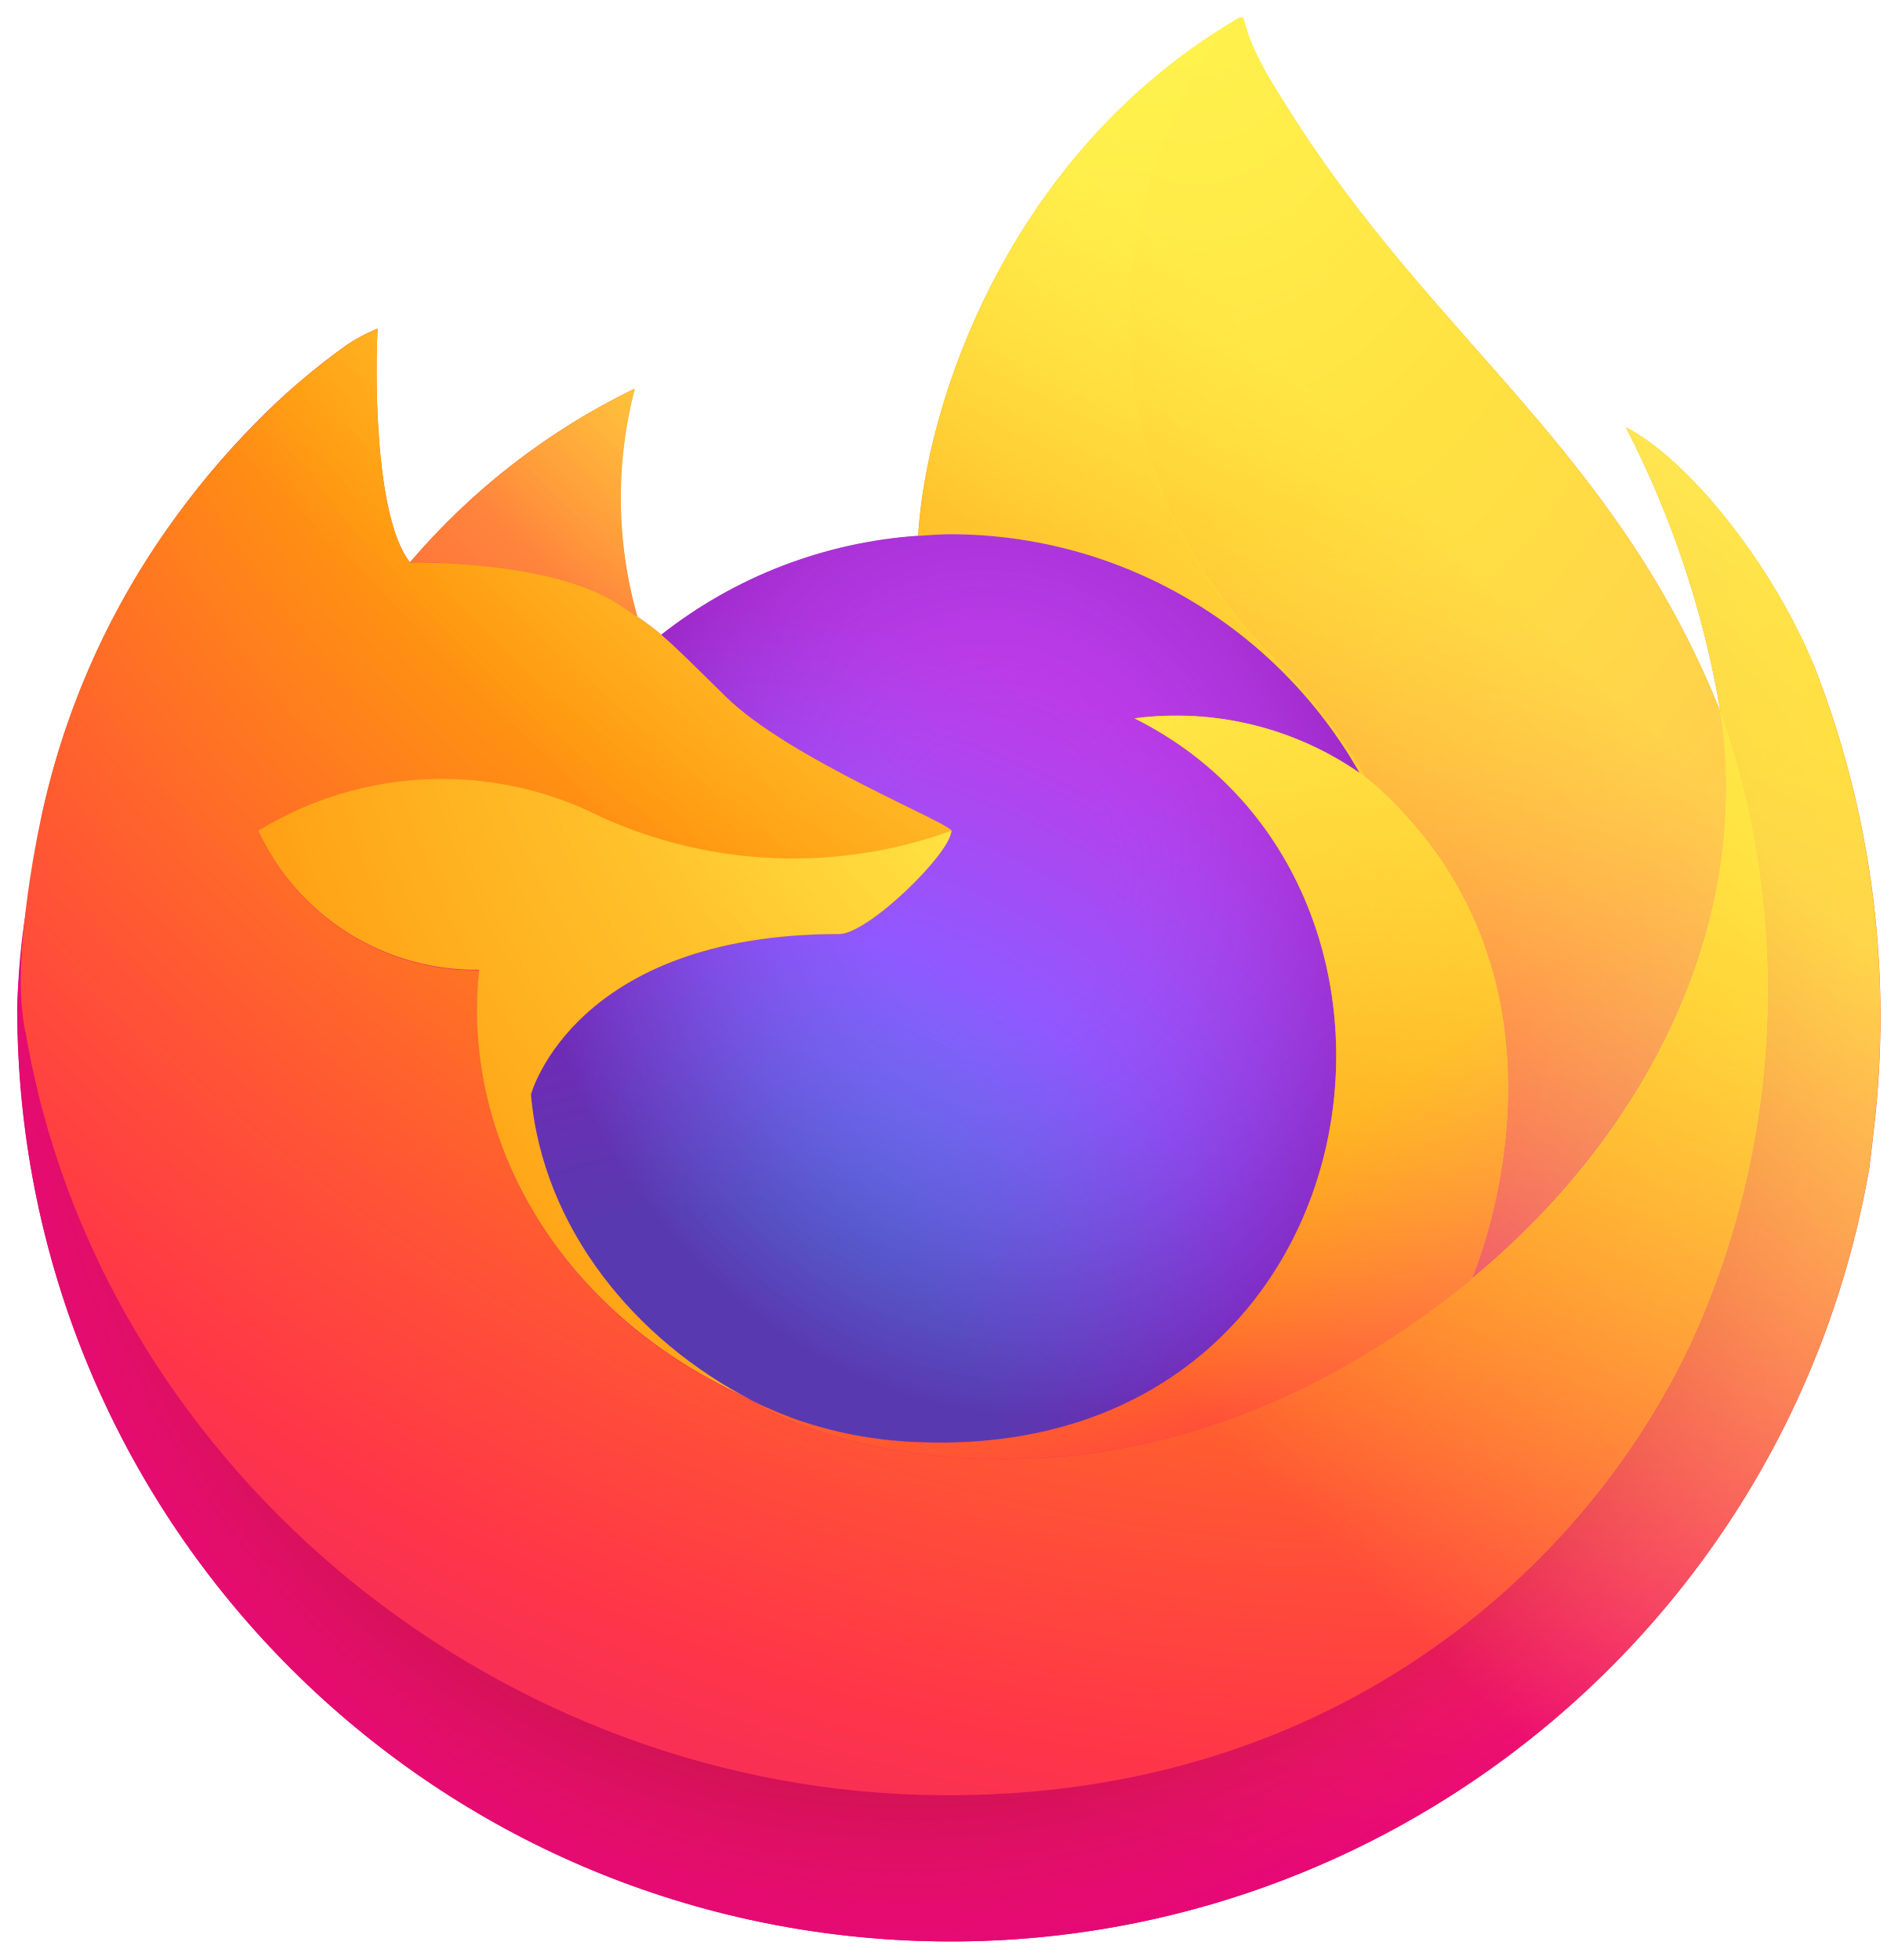
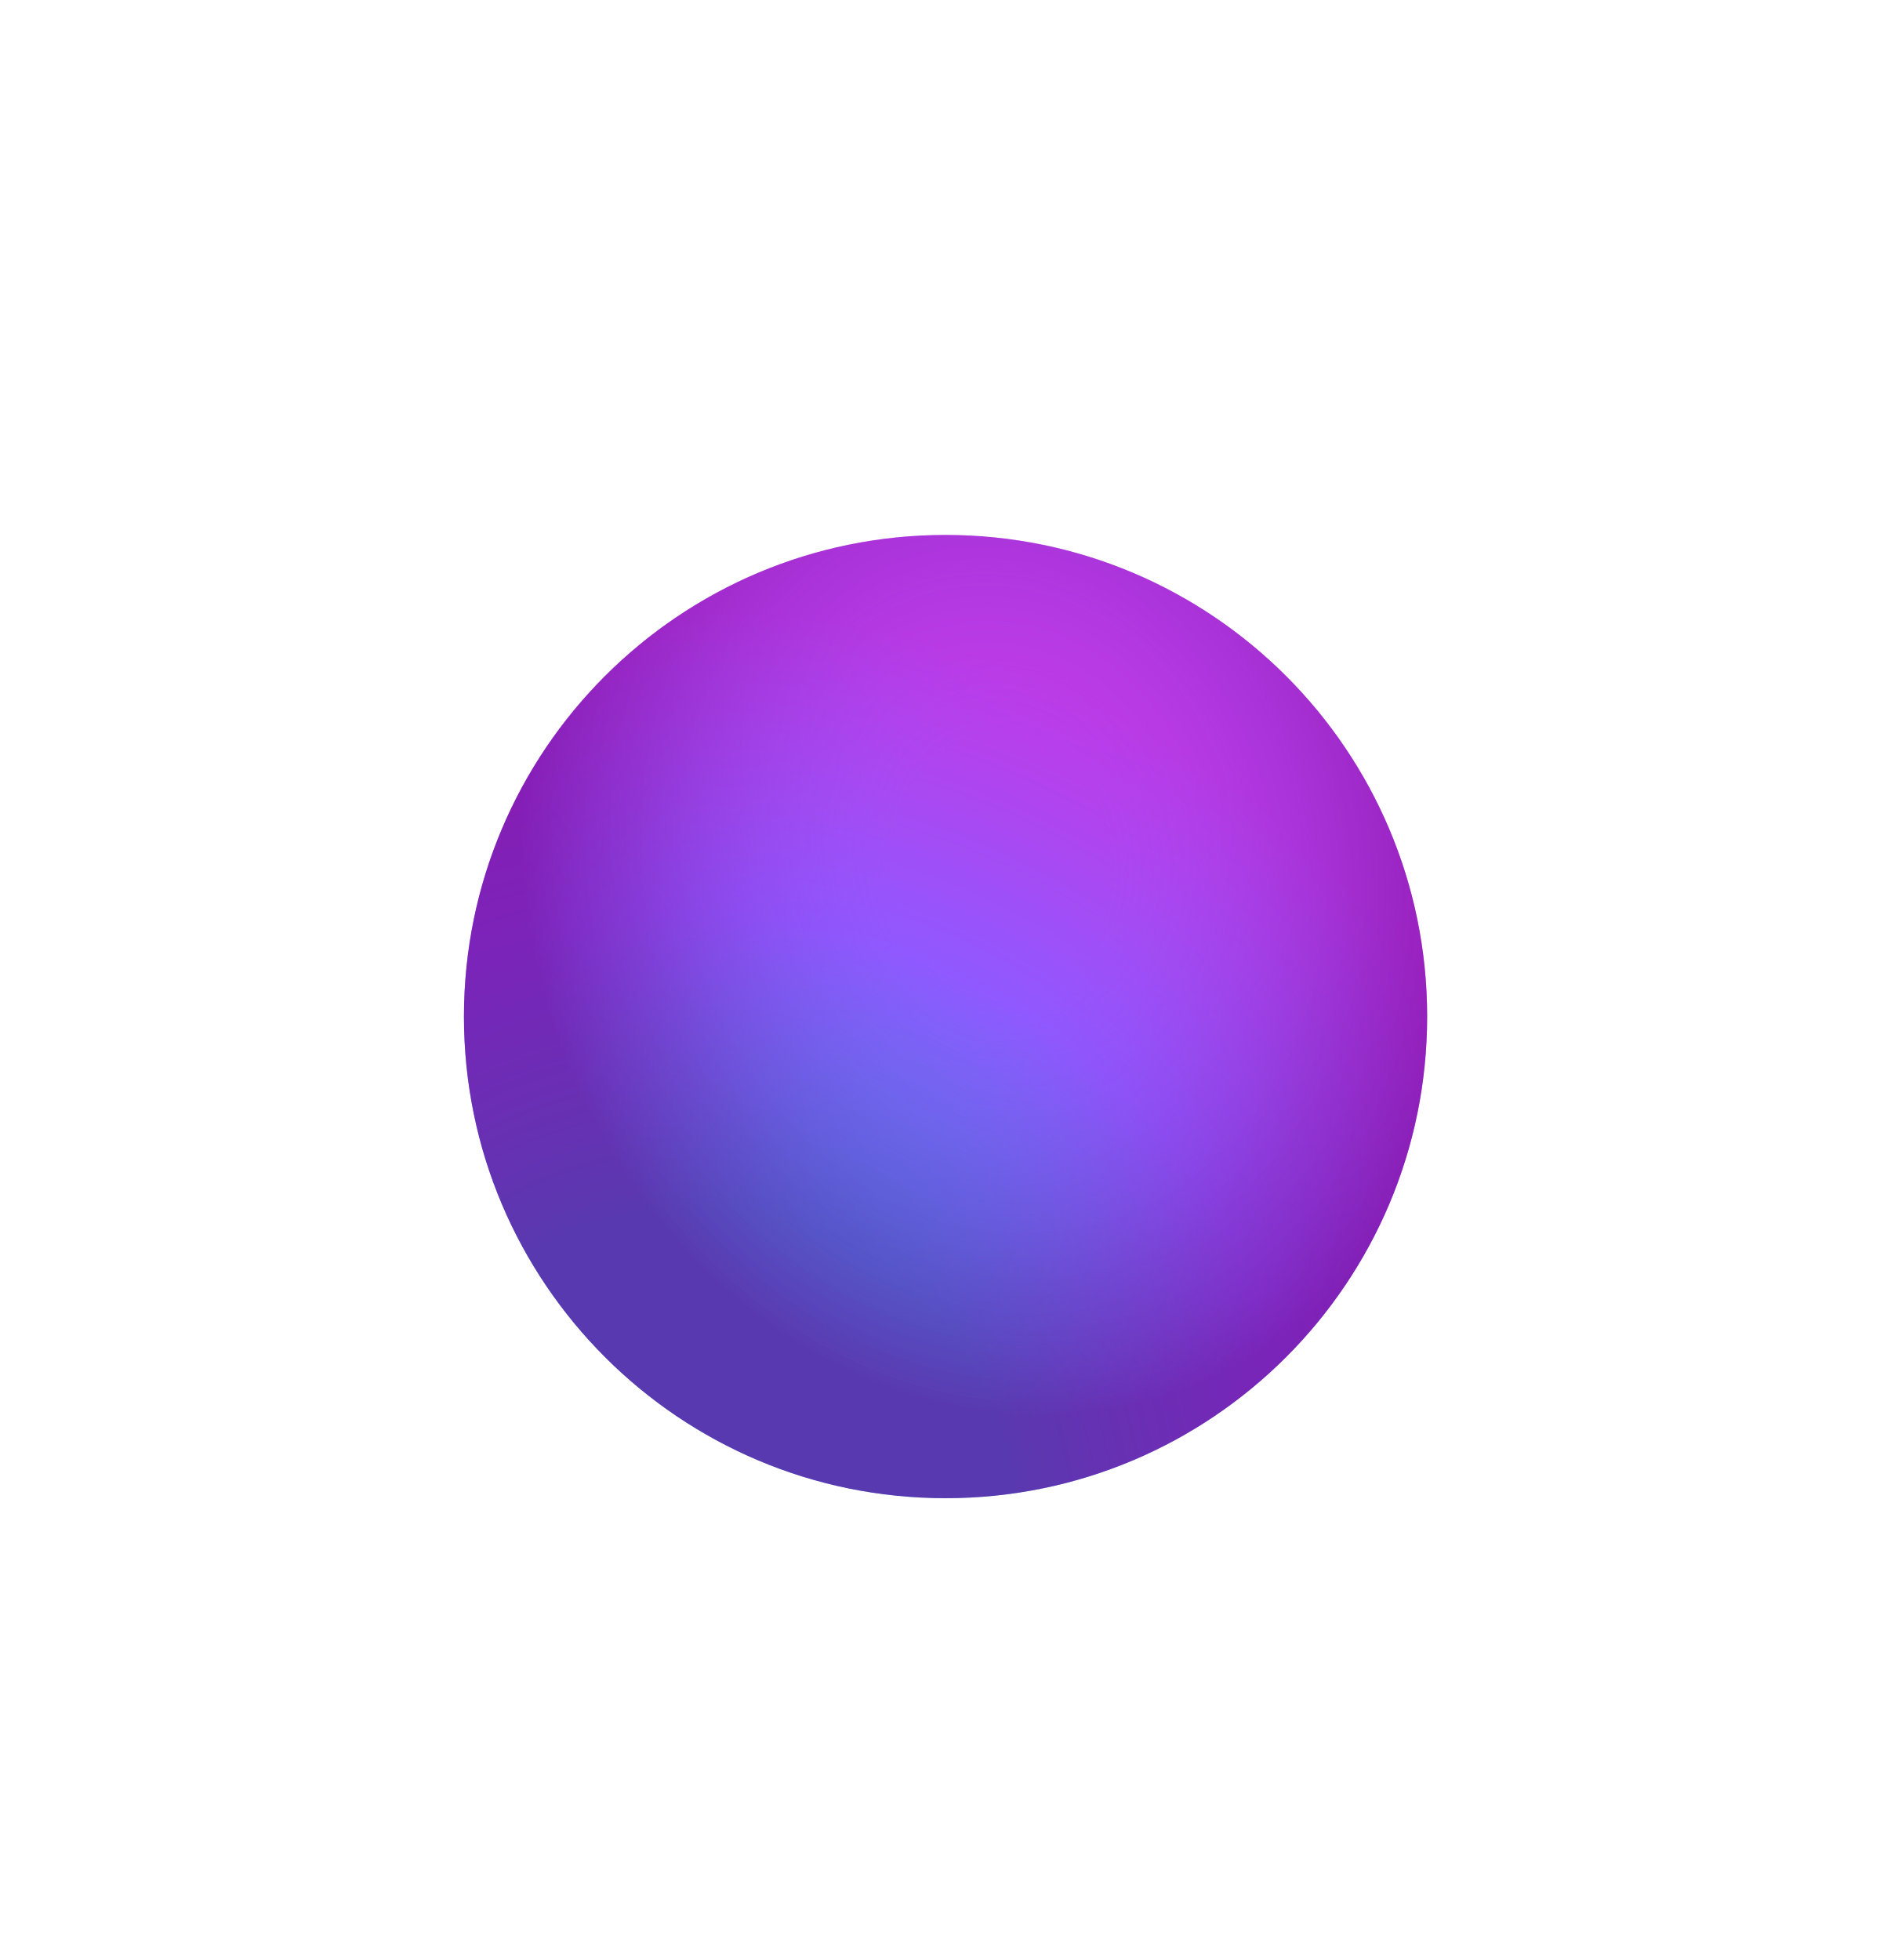
- <svg xmlns="http://www.w3.org/2000/svg" width="77.42" height="79.97" version="1.1" viewBox="0 0 77.42 79.97">
-   <defs>
+ <svg xmlns="http://www.w3.org/2000/svg" width="77.42" height="79.97" version="1.1" viewBox="0 0 77.42 79.97" id="svg77">
+   <defs id="defs66">
    <linearGradient id="a" x1="70.79" x2="6.447" y1="12.39" y2="74.47" gradientTransform="translate(-1.3 -.004086)" gradientUnits="userSpaceOnUse">
-       <stop stop-color="#fff44f" offset=".048" />
-       <stop stop-color="#ffe847" offset=".111" />
-       <stop stop-color="#ffc830" offset=".225" />
-       <stop stop-color="#ff980e" offset=".368" />
-       <stop stop-color="#ff8b16" offset=".401" />
-       <stop stop-color="#ff672a" offset=".462" />
-       <stop stop-color="#ff3647" offset=".534" />
-       <stop stop-color="#e31587" offset=".705" />
+       <stop stop-color="#fff44f" offset=".048" id="stop1" />
+       <stop stop-color="#ffe847" offset=".111" id="stop2" />
+       <stop stop-color="#ffc830" offset=".225" id="stop3" />
+       <stop stop-color="#ff980e" offset=".368" id="stop4" />
+       <stop stop-color="#ff8b16" offset=".401" id="stop5" />
+       <stop stop-color="#ff672a" offset=".462" id="stop6" />
+       <stop stop-color="#ff3647" offset=".534" id="stop7" />
+       <stop stop-color="#e31587" offset=".705" id="stop8" />
    </linearGradient>
    <radialGradient id="b" cx="-7907" cy="-8515" r="80.8" gradientTransform="translate(7974,8524)" gradientUnits="userSpaceOnUse">
-       <stop stop-color="#ffbd4f" offset=".129" />
-       <stop stop-color="#ffac31" offset=".186" />
-       <stop stop-color="#ff9d17" offset=".247" />
-       <stop stop-color="#ff980e" offset=".283" />
-       <stop stop-color="#ff563b" offset=".403" />
-       <stop stop-color="#ff3750" offset=".467" />
-       <stop stop-color="#f5156c" offset=".71" />
-       <stop stop-color="#eb0878" offset=".782" />
-       <stop stop-color="#e50080" offset=".86" />
+       <stop stop-color="#ffbd4f" offset=".129" id="stop9" />
+       <stop stop-color="#ffac31" offset=".186" id="stop10" />
+       <stop stop-color="#ff9d17" offset=".247" id="stop11" />
+       <stop stop-color="#ff980e" offset=".283" id="stop12" />
+       <stop stop-color="#ff563b" offset=".403" id="stop13" />
+       <stop stop-color="#ff3750" offset=".467" id="stop14" />
+       <stop stop-color="#f5156c" offset=".71" id="stop15" />
+       <stop stop-color="#eb0878" offset=".782" id="stop16" />
+       <stop stop-color="#e50080" offset=".86" id="stop17" />
    </radialGradient>
    <radialGradient id="c" cx="-7937" cy="-8482" r="80.8" gradientTransform="translate(7974,8524)" gradientUnits="userSpaceOnUse">
-       <stop stop-color="#960e18" offset=".3" />
-       <stop stop-color="#b11927" stop-opacity=".74" offset=".351" />
-       <stop stop-color="#db293d" stop-opacity=".343" offset=".435" />
-       <stop stop-color="#f5334b" stop-opacity=".094" offset=".497" />
-       <stop stop-color="#ff3750" stop-opacity="0" offset=".53" />
+       <stop stop-color="#960e18" offset=".3" id="stop18" />
+       <stop stop-color="#b11927" stop-opacity=".74" offset=".351" id="stop19" />
+       <stop stop-color="#db293d" stop-opacity=".343" offset=".435" id="stop20" />
+       <stop stop-color="#f5334b" stop-opacity=".094" offset=".497" id="stop21" />
+       <stop stop-color="#ff3750" stop-opacity="0" offset=".53" id="stop22" />
    </radialGradient>
    <radialGradient id="d" cx="-7927" cy="-8533" r="58.53" gradientTransform="translate(7974,8524)" gradientUnits="userSpaceOnUse">
-       <stop stop-color="#fff44f" offset=".132" />
-       <stop stop-color="#ffdc3e" offset=".252" />
-       <stop stop-color="#ff9d12" offset=".506" />
-       <stop stop-color="#ff980e" offset=".526" />
+       <stop stop-color="#fff44f" offset=".132" id="stop23" />
+       <stop stop-color="#ffdc3e" offset=".252" id="stop24" />
+       <stop stop-color="#ff9d12" offset=".506" id="stop25" />
+       <stop stop-color="#ff980e" offset=".526" id="stop26" />
    </radialGradient>
    <radialGradient id="e" cx="-7946" cy="-8461" r="38.47" gradientTransform="translate(7974,8524)" gradientUnits="userSpaceOnUse">
-       <stop stop-color="#3a8ee6" offset=".353" />
-       <stop stop-color="#5c79f0" offset=".472" />
-       <stop stop-color="#9059ff" offset=".669" />
-       <stop stop-color="#c139e6" offset="1" />
+       <stop stop-color="#3a8ee6" offset=".353" id="stop27" />
+       <stop stop-color="#5c79f0" offset=".472" id="stop28" />
+       <stop stop-color="#9059ff" offset=".669" id="stop29" />
+       <stop stop-color="#c139e6" offset="1" id="stop30" />
    </radialGradient>
    <radialGradient id="f" cx="-7936" cy="-8492" r="20.4" gradientTransform="matrix(.972 -.235 .275 1.138 10090 7834)" gradientUnits="userSpaceOnUse">
-       <stop stop-color="#9059ff" stop-opacity="0" offset=".206" />
-       <stop stop-color="#8c4ff3" stop-opacity=".064" offset=".278" />
-       <stop stop-color="#7716a8" stop-opacity=".45" offset=".747" />
-       <stop stop-color="#6e008b" stop-opacity=".6" offset=".975" />
+       <stop stop-color="#9059ff" stop-opacity="0" offset=".206" id="stop31" />
+       <stop stop-color="#8c4ff3" stop-opacity=".064" offset=".278" id="stop32" />
+       <stop stop-color="#7716a8" stop-opacity=".45" offset=".747" id="stop33" />
+       <stop stop-color="#6e008b" stop-opacity=".6" offset=".975" id="stop34" />
    </radialGradient>
    <radialGradient id="g" cx="-7938" cy="-8518" r="27.68" gradientTransform="translate(7974,8524)" gradientUnits="userSpaceOnUse">
-       <stop stop-color="#ffe226" offset="0" />
-       <stop stop-color="#ffdb27" offset=".121" />
-       <stop stop-color="#ffc82a" offset=".295" />
-       <stop stop-color="#ffa930" offset=".502" />
-       <stop stop-color="#ff7e37" offset=".732" />
-       <stop stop-color="#ff7139" offset=".792" />
+       <stop stop-color="#ffe226" offset="0" id="stop35" />
+       <stop stop-color="#ffdb27" offset=".121" id="stop36" />
+       <stop stop-color="#ffc82a" offset=".295" id="stop37" />
+       <stop stop-color="#ffa930" offset=".502" id="stop38" />
+       <stop stop-color="#ff7e37" offset=".732" id="stop39" />
+       <stop stop-color="#ff7139" offset=".792" id="stop40" />
    </radialGradient>
    <radialGradient id="h" cx="-7916" cy="-8536" r="118.1" gradientTransform="translate(7974,8524)" gradientUnits="userSpaceOnUse">
-       <stop stop-color="#fff44f" offset=".113" />
-       <stop stop-color="#ff980e" offset=".456" />
-       <stop stop-color="#ff5634" offset=".622" />
-       <stop stop-color="#ff3647" offset=".716" />
-       <stop stop-color="#e31587" offset=".904" />
+       <stop stop-color="#fff44f" offset=".113" id="stop41" />
+       <stop stop-color="#ff980e" offset=".456" id="stop42" />
+       <stop stop-color="#ff5634" offset=".622" id="stop43" />
+       <stop stop-color="#ff3647" offset=".716" id="stop44" />
+       <stop stop-color="#e31587" offset=".904" id="stop45" />
    </radialGradient>
    <radialGradient id="i" cx="-7927" cy="-8523" r="86.5" gradientTransform="matrix(.105 .995 -.653 .069 -4685 8470)" gradientUnits="userSpaceOnUse">
-       <stop stop-color="#fff44f" offset="0" />
-       <stop stop-color="#ffe847" offset=".06" />
-       <stop stop-color="#ffc830" offset=".168" />
-       <stop stop-color="#ff980e" offset=".304" />
-       <stop stop-color="#ff8b16" offset=".356" />
-       <stop stop-color="#ff672a" offset=".455" />
-       <stop stop-color="#ff3647" offset=".57" />
-       <stop stop-color="#e31587" offset=".737" />
+       <stop stop-color="#fff44f" offset="0" id="stop46" />
+       <stop stop-color="#ffe847" offset=".06" id="stop47" />
+       <stop stop-color="#ffc830" offset=".168" id="stop48" />
+       <stop stop-color="#ff980e" offset=".304" id="stop49" />
+       <stop stop-color="#ff8b16" offset=".356" id="stop50" />
+       <stop stop-color="#ff672a" offset=".455" id="stop51" />
+       <stop stop-color="#ff3647" offset=".57" id="stop52" />
+       <stop stop-color="#e31587" offset=".737" id="stop53" />
    </radialGradient>
    <radialGradient id="j" cx="-7938" cy="-8508" r="73.72" gradientTransform="translate(7974,8524)" gradientUnits="userSpaceOnUse">
-       <stop stop-color="#fff44f" offset=".137" />
-       <stop stop-color="#ff980e" offset=".48" />
-       <stop stop-color="#ff5634" offset=".592" />
-       <stop stop-color="#ff3647" offset=".655" />
-       <stop stop-color="#e31587" offset=".904" />
+       <stop stop-color="#fff44f" offset=".137" id="stop54" />
+       <stop stop-color="#ff980e" offset=".48" id="stop55" />
+       <stop stop-color="#ff5634" offset=".592" id="stop56" />
+       <stop stop-color="#ff3647" offset=".655" id="stop57" />
+       <stop stop-color="#e31587" offset=".904" id="stop58" />
    </radialGradient>
    <radialGradient id="k" cx="-7919" cy="-8504" r="80.69" gradientTransform="translate(7974,8524)" gradientUnits="userSpaceOnUse">
-       <stop stop-color="#fff44f" offset=".094" />
-       <stop stop-color="#ffe141" offset=".231" />
-       <stop stop-color="#ffaf1e" offset=".509" />
-       <stop stop-color="#ff980e" offset=".626" />
+       <stop stop-color="#fff44f" offset=".094" id="stop59" />
+       <stop stop-color="#ffe141" offset=".231" id="stop60" />
+       <stop stop-color="#ffaf1e" offset=".509" id="stop61" />
+       <stop stop-color="#ff980e" offset=".626" id="stop62" />
    </radialGradient>
    <linearGradient id="l" x1="70.01" x2="15.27" y1="12.06" y2="66.81" gradientTransform="translate(-1.3 -.004086)" gradientUnits="userSpaceOnUse">
-       <stop stop-color="#fff44f" stop-opacity=".8" offset=".167" />
-       <stop stop-color="#fff44f" stop-opacity=".634" offset=".266" />
-       <stop stop-color="#fff44f" stop-opacity=".217" offset=".489" />
-       <stop stop-color="#fff44f" stop-opacity="0" offset=".6" />
+       <stop stop-color="#fff44f" stop-opacity=".8" offset=".167" id="stop63" />
+       <stop stop-color="#fff44f" stop-opacity=".634" offset=".266" id="stop64" />
+       <stop stop-color="#fff44f" stop-opacity=".217" offset=".489" id="stop65" />
+       <stop stop-color="#fff44f" stop-opacity="0" offset=".6" id="stop66" />
    </linearGradient>
  </defs>
-   <g transform="matrix(.9819843 0 0 .9819843 .6974849 .7199239)">
-     <path d="m74.62 26.83c-1.684-4.052-5.1-8.427-7.775-9.81a40.27 40.27 0 0 1 3.925 11.76l7e-3 0.065c-4.382-10.92-11.81-15.33-17.88-24.92-0.307-0.485-0.614-0.971-0.913-1.484-0.171-0.293-0.308-0.557-0.427-0.8a7.053 7.053 0 0 1-0.578-1.535 0.1 0.1 0 0 0-0.088-0.1 0.138 0.138 0 0 0-0.073 0c-5e-3 0-0.013 9e-3 -0.019 0.011s-0.019 0.011-0.028 0.015l0.015-0.026c-9.735 5.7-13.04 16.25-13.34 21.53a19.39 19.39 0 0 0-10.67 4.111 11.59 11.59 0 0 0-1-0.758 17.97 17.97 0 0 1-0.109-9.473 28.7 28.7 0 0 0-9.329 7.21h-0.018c-1.536-1.947-1.428-8.367-1.34-9.708a6.928 6.928 0 0 0-1.294 0.687 28.22 28.22 0 0 0-3.788 3.245 33.84 33.84 0 0 0-3.623 4.347v6e-3 -7e-3a32.73 32.73 0 0 0-5.2 11.74l-0.052 0.256c-0.073 0.341-0.336 2.049-0.381 2.42 0 0.029-6e-3 0.056-9e-3 0.085a36.94 36.94 0 0 0-0.629 5.343v0.2a38.76 38.76 0 0 0 76.95 6.554c0.065-0.5 0.118-0.995 0.176-1.5a39.86 39.86 0 0 0-2.514-19.47zm-44.67 30.34c0.181 0.087 0.351 0.181 0.537 0.264l0.027 0.017q-0.282-0.135-0.564-0.281zm8.878-23.38m31.95-4.934v-0.037l7e-3 0.041z" fill="url(#a)" />
-     <path d="m74.62 26.83c-1.684-4.052-5.1-8.427-7.775-9.81a40.27 40.27 0 0 1 3.925 11.76v0.037l7e-3 0.041a35.1 35.1 0 0 1-1.206 26.16c-4.442 9.531-15.19 19.3-32.02 18.82-18.18-0.515-34.2-14.01-37.19-31.68-0.545-2.787 0-4.2 0.274-6.465a28.88 28.88 0 0 0-0.623 5.348v0.2a38.76 38.76 0 0 0 76.95 6.554c0.065-0.5 0.118-0.995 0.176-1.5a39.86 39.86 0 0 0-2.514-19.47z" fill="url(#b)" />
-     <path d="m74.62 26.83c-1.684-4.052-5.1-8.427-7.775-9.81a40.27 40.27 0 0 1 3.925 11.76v0.037l7e-3 0.041a35.1 35.1 0 0 1-1.206 26.16c-4.442 9.531-15.19 19.3-32.02 18.82-18.18-0.515-34.2-14.01-37.19-31.68-0.545-2.787 0-4.2 0.274-6.465a28.88 28.88 0 0 0-0.623 5.348v0.2a38.76 38.76 0 0 0 76.95 6.554c0.065-0.5 0.118-0.995 0.176-1.5a39.86 39.86 0 0 0-2.514-19.47z" fill="url(#c)" />
-     <path d="m55.78 31.38c0.084 0.059 0.162 0.118 0.241 0.177a21.1 21.1 0 0 0-3.6-4.695c-12.05-12.05-3.157-26.12-1.658-26.84l0.015-0.022c-9.735 5.7-13.04 16.25-13.34 21.53 0.452-0.031 0.9-0.069 1.362-0.069a19.56 19.56 0 0 1 16.98 9.917z" fill="url(#d)" />
-     <path d="m38.82 33.79c-0.064 0.964-3.47 4.289-4.661 4.289-11.02 0-12.81 6.667-12.81 6.667 0.488 5.614 4.4 10.24 9.129 12.68 0.216 0.112 0.435 0.213 0.654 0.312q0.569 0.252 1.138 0.466a17.24 17.24 0 0 0 5.043 0.973c19.32 0.906 23.06-23.1 9.119-30.07a13.38 13.38 0 0 1 9.345 2.269 19.56 19.56 0 0 0-16.98-9.917c-0.46 0-0.91 0.038-1.362 0.069a19.39 19.39 0 0 0-10.67 4.111c0.591 0.5 1.258 1.168 2.663 2.553 2.63 2.591 9.375 5.275 9.39 5.59z" fill="url(#e)" />
-     <path d="m38.82 33.79c-0.064 0.964-3.47 4.289-4.661 4.289-11.02 0-12.81 6.667-12.81 6.667 0.488 5.614 4.4 10.24 9.129 12.68 0.216 0.112 0.435 0.213 0.654 0.312q0.569 0.252 1.138 0.466a17.24 17.24 0 0 0 5.043 0.973c19.32 0.906 23.06-23.1 9.119-30.07a13.38 13.38 0 0 1 9.345 2.269 19.56 19.56 0 0 0-16.98-9.917c-0.46 0-0.91 0.038-1.362 0.069a19.39 19.39 0 0 0-10.67 4.111c0.591 0.5 1.258 1.168 2.663 2.553 2.63 2.591 9.375 5.275 9.39 5.59z" fill="url(#f)" />
-     <path d="m24.96 24.36c0.314 0.2 0.573 0.374 0.8 0.531a17.97 17.97 0 0 1-0.109-9.473 28.7 28.7 0 0 0-9.329 7.21c0.189-5e-3 5.811-0.106 8.638 1.732z" fill="url(#g)" />
-     <path d="m0.354 42.16c2.991 17.67 19.01 31.17 37.19 31.68 16.83 0.476 27.58-9.294 32.02-18.82a35.1 35.1 0 0 0 1.206-26.16v-0.037c0-0.029-6e-3 -0.046 0-0.037l7e-3 0.065c1.375 8.977-3.191 17.67-10.33 23.56l-0.022 0.05c-13.91 11.33-27.22 6.834-29.91 5q-0.282-0.135-0.564-0.281c-8.109-3.876-11.46-11.26-10.74-17.6a9.953 9.953 0 0 1-9.181-5.775 14.62 14.62 0 0 1 14.25-0.572 19.3 19.3 0 0 0 14.55 0.572c-0.015-0.315-6.76-3-9.39-5.59-1.405-1.385-2.072-2.052-2.663-2.553a11.59 11.59 0 0 0-1-0.758c-0.23-0.157-0.489-0.327-0.8-0.531-2.827-1.838-8.449-1.737-8.635-1.732h-0.018c-1.536-1.947-1.428-8.367-1.34-9.708a6.928 6.928 0 0 0-1.294 0.687 28.22 28.22 0 0 0-3.788 3.245 33.84 33.84 0 0 0-3.638 4.337v6e-3 -7e-3a32.73 32.73 0 0 0-5.2 11.74c-0.019 0.079-1.396 6.099-0.717 9.221z" fill="url(#h)" />
-     <path d="m52.42 26.86a21.1 21.1 0 0 1 3.6 4.7c0.213 0.161 0.412 0.321 0.581 0.476 8.787 8.1 4.183 19.55 3.84 20.36 7.138-5.881 11.7-14.58 10.33-23.56-4.384-10.93-11.82-15.34-17.88-24.93-0.307-0.485-0.614-0.971-0.913-1.484-0.171-0.293-0.308-0.557-0.427-0.8a7.053 7.053 0 0 1-0.578-1.535 0.1 0.1 0 0 0-0.088-0.1 0.138 0.138 0 0 0-0.073 0c-5e-3 0-0.013 9e-3 -0.019 0.011s-0.019 0.011-0.028 0.015c-1.499 0.711-10.39 14.79 1.66 26.83z" fill="url(#i)" />
-     <path d="m56.6 32.04c-0.169-0.155-0.368-0.315-0.581-0.476-0.079-0.059-0.157-0.118-0.241-0.177a13.38 13.38 0 0 0-9.345-2.269c13.94 6.97 10.2 30.97-9.119 30.07a17.24 17.24 0 0 1-5.043-0.973q-0.569-0.213-1.138-0.466c-0.219-0.1-0.438-0.2-0.654-0.312l0.027 0.017c2.694 1.839 16 6.332 29.91-5l0.022-0.05c0.347-0.81 4.951-12.26-3.84-20.36z" fill="url(#j)" />
-     <path d="m21.35 44.74s1.789-6.667 12.81-6.667c1.191 0 4.6-3.325 4.661-4.289a19.3 19.3 0 0 1-14.55-0.572 14.62 14.62 0 0 0-14.25 0.572 9.953 9.953 0 0 0 9.181 5.775c-0.718 6.337 2.632 13.72 10.74 17.6 0.181 0.087 0.351 0.181 0.537 0.264-4.733-2.445-8.641-7.069-9.129-12.68z" fill="url(#k)" />
-     <path d="m74.62 26.83c-1.684-4.052-5.1-8.427-7.775-9.81a40.27 40.27 0 0 1 3.925 11.76l7e-3 0.065c-4.382-10.92-11.81-15.33-17.88-24.92-0.307-0.485-0.614-0.971-0.913-1.484-0.171-0.293-0.308-0.557-0.427-0.8a7.053 7.053 0 0 1-0.578-1.535 0.1 0.1 0 0 0-0.088-0.1 0.138 0.138 0 0 0-0.073 0c-5e-3 0-0.013 9e-3 -0.019 0.011s-0.019 0.011-0.028 0.015l0.015-0.026c-9.735 5.7-13.04 16.25-13.34 21.53 0.452-0.031 0.9-0.069 1.362-0.069a19.56 19.56 0 0 1 16.98 9.917 13.38 13.38 0 0 0-9.345-2.269c13.94 6.97 10.2 30.97-9.119 30.07a17.24 17.24 0 0 1-5.043-0.973q-0.569-0.213-1.138-0.466c-0.219-0.1-0.438-0.2-0.654-0.312l0.027 0.017q-0.282-0.135-0.564-0.281c0.181 0.087 0.351 0.181 0.537 0.264-4.733-2.446-8.641-7.07-9.129-12.68 0 0 1.789-6.667 12.81-6.667 1.191 0 4.6-3.325 4.661-4.289-0.015-0.315-6.76-3-9.39-5.59-1.405-1.385-2.072-2.052-2.663-2.553a11.59 11.59 0 0 0-1-0.758 17.97 17.97 0 0 1-0.109-9.473 28.7 28.7 0 0 0-9.329 7.21h-0.018c-1.536-1.947-1.428-8.367-1.34-9.708a6.928 6.928 0 0 0-1.294 0.687 28.22 28.22 0 0 0-3.788 3.245 33.84 33.84 0 0 0-3.623 4.347v6e-3 -7e-3a32.73 32.73 0 0 0-5.2 11.74l-0.052 0.256c-0.073 0.341-0.4 2.073-0.447 2.445a45.09 45.09 0 0 0-0.572 5.403v0.2a38.76 38.76 0 0 0 76.95 6.554c0.065-0.5 0.118-0.995 0.176-1.5a39.86 39.86 0 0 0-2.514-19.47zm-3.845 1.991 7e-3 0.041z" fill="url(#l)" />
+   <g transform="matrix(.9819843 0 0 .9819843 .6974849 .7199239)" id="g77">
+     <circle id="path77" cx="38.578" cy="41.505" r="20.011" fill="url(#e)" />
+     <circle id="circle77" cx="38.578" cy="41.505" r="20.011" fill="url(#f)" />
  </g>
</svg>
